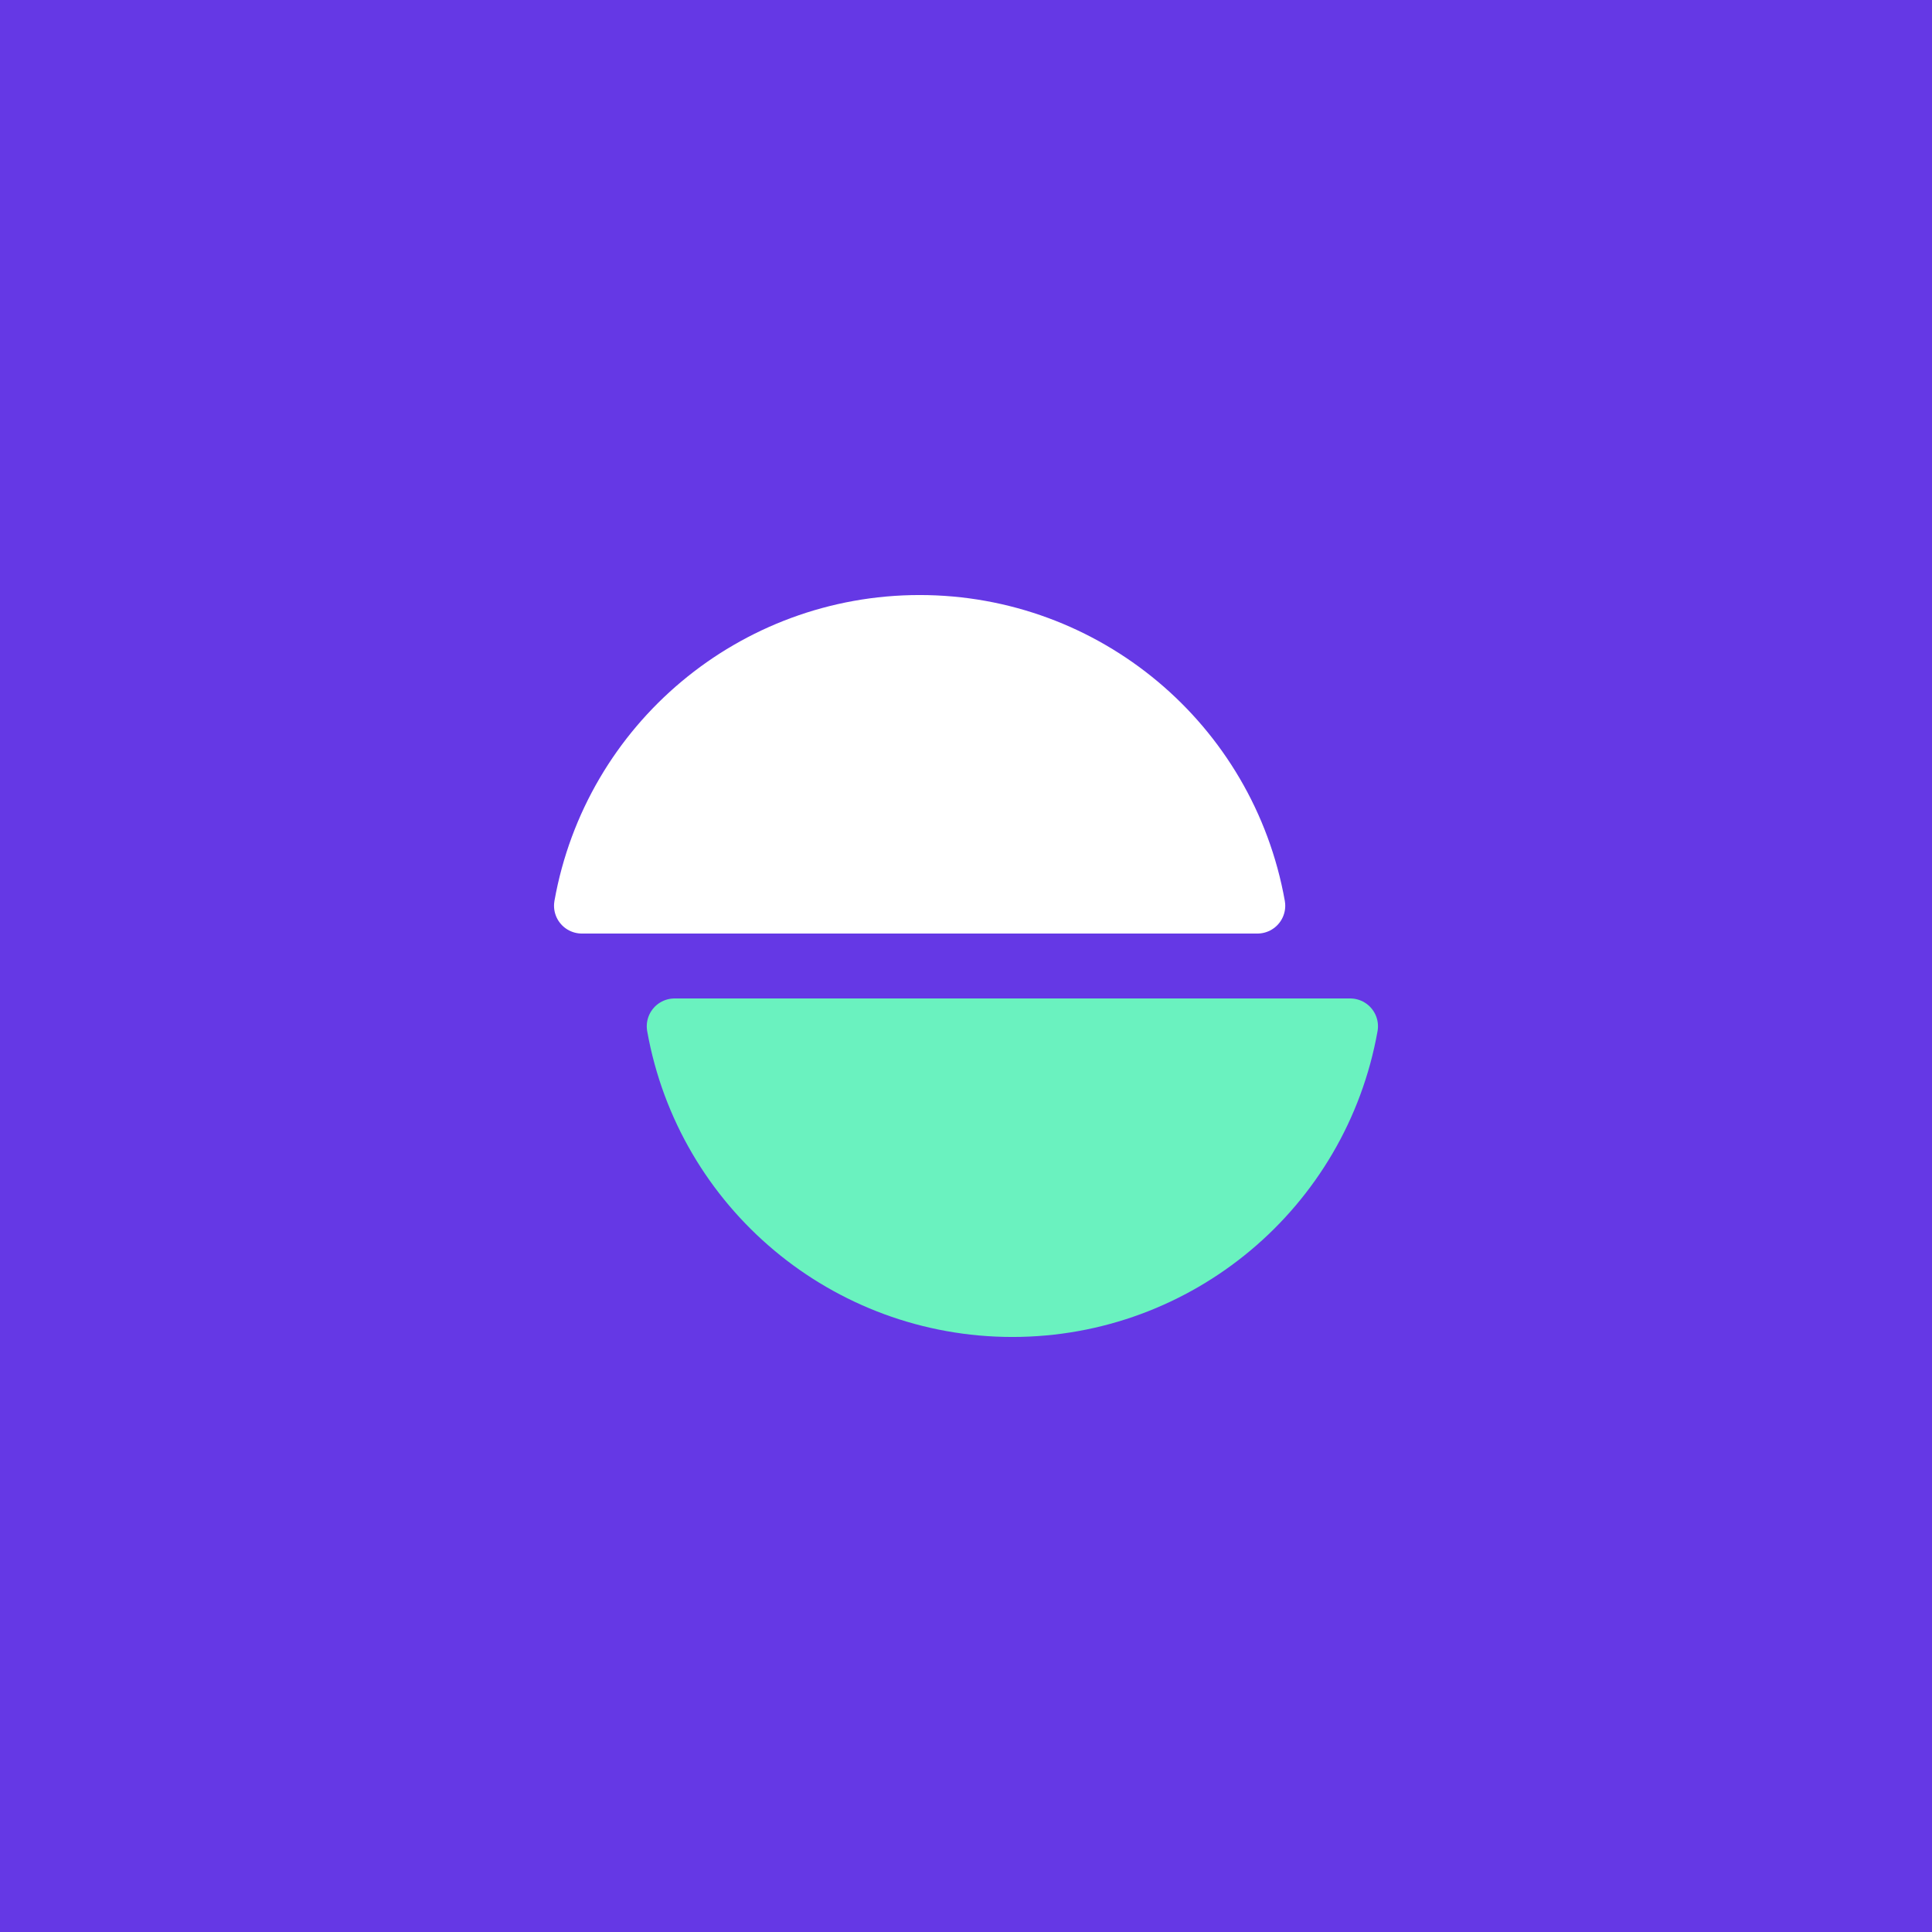
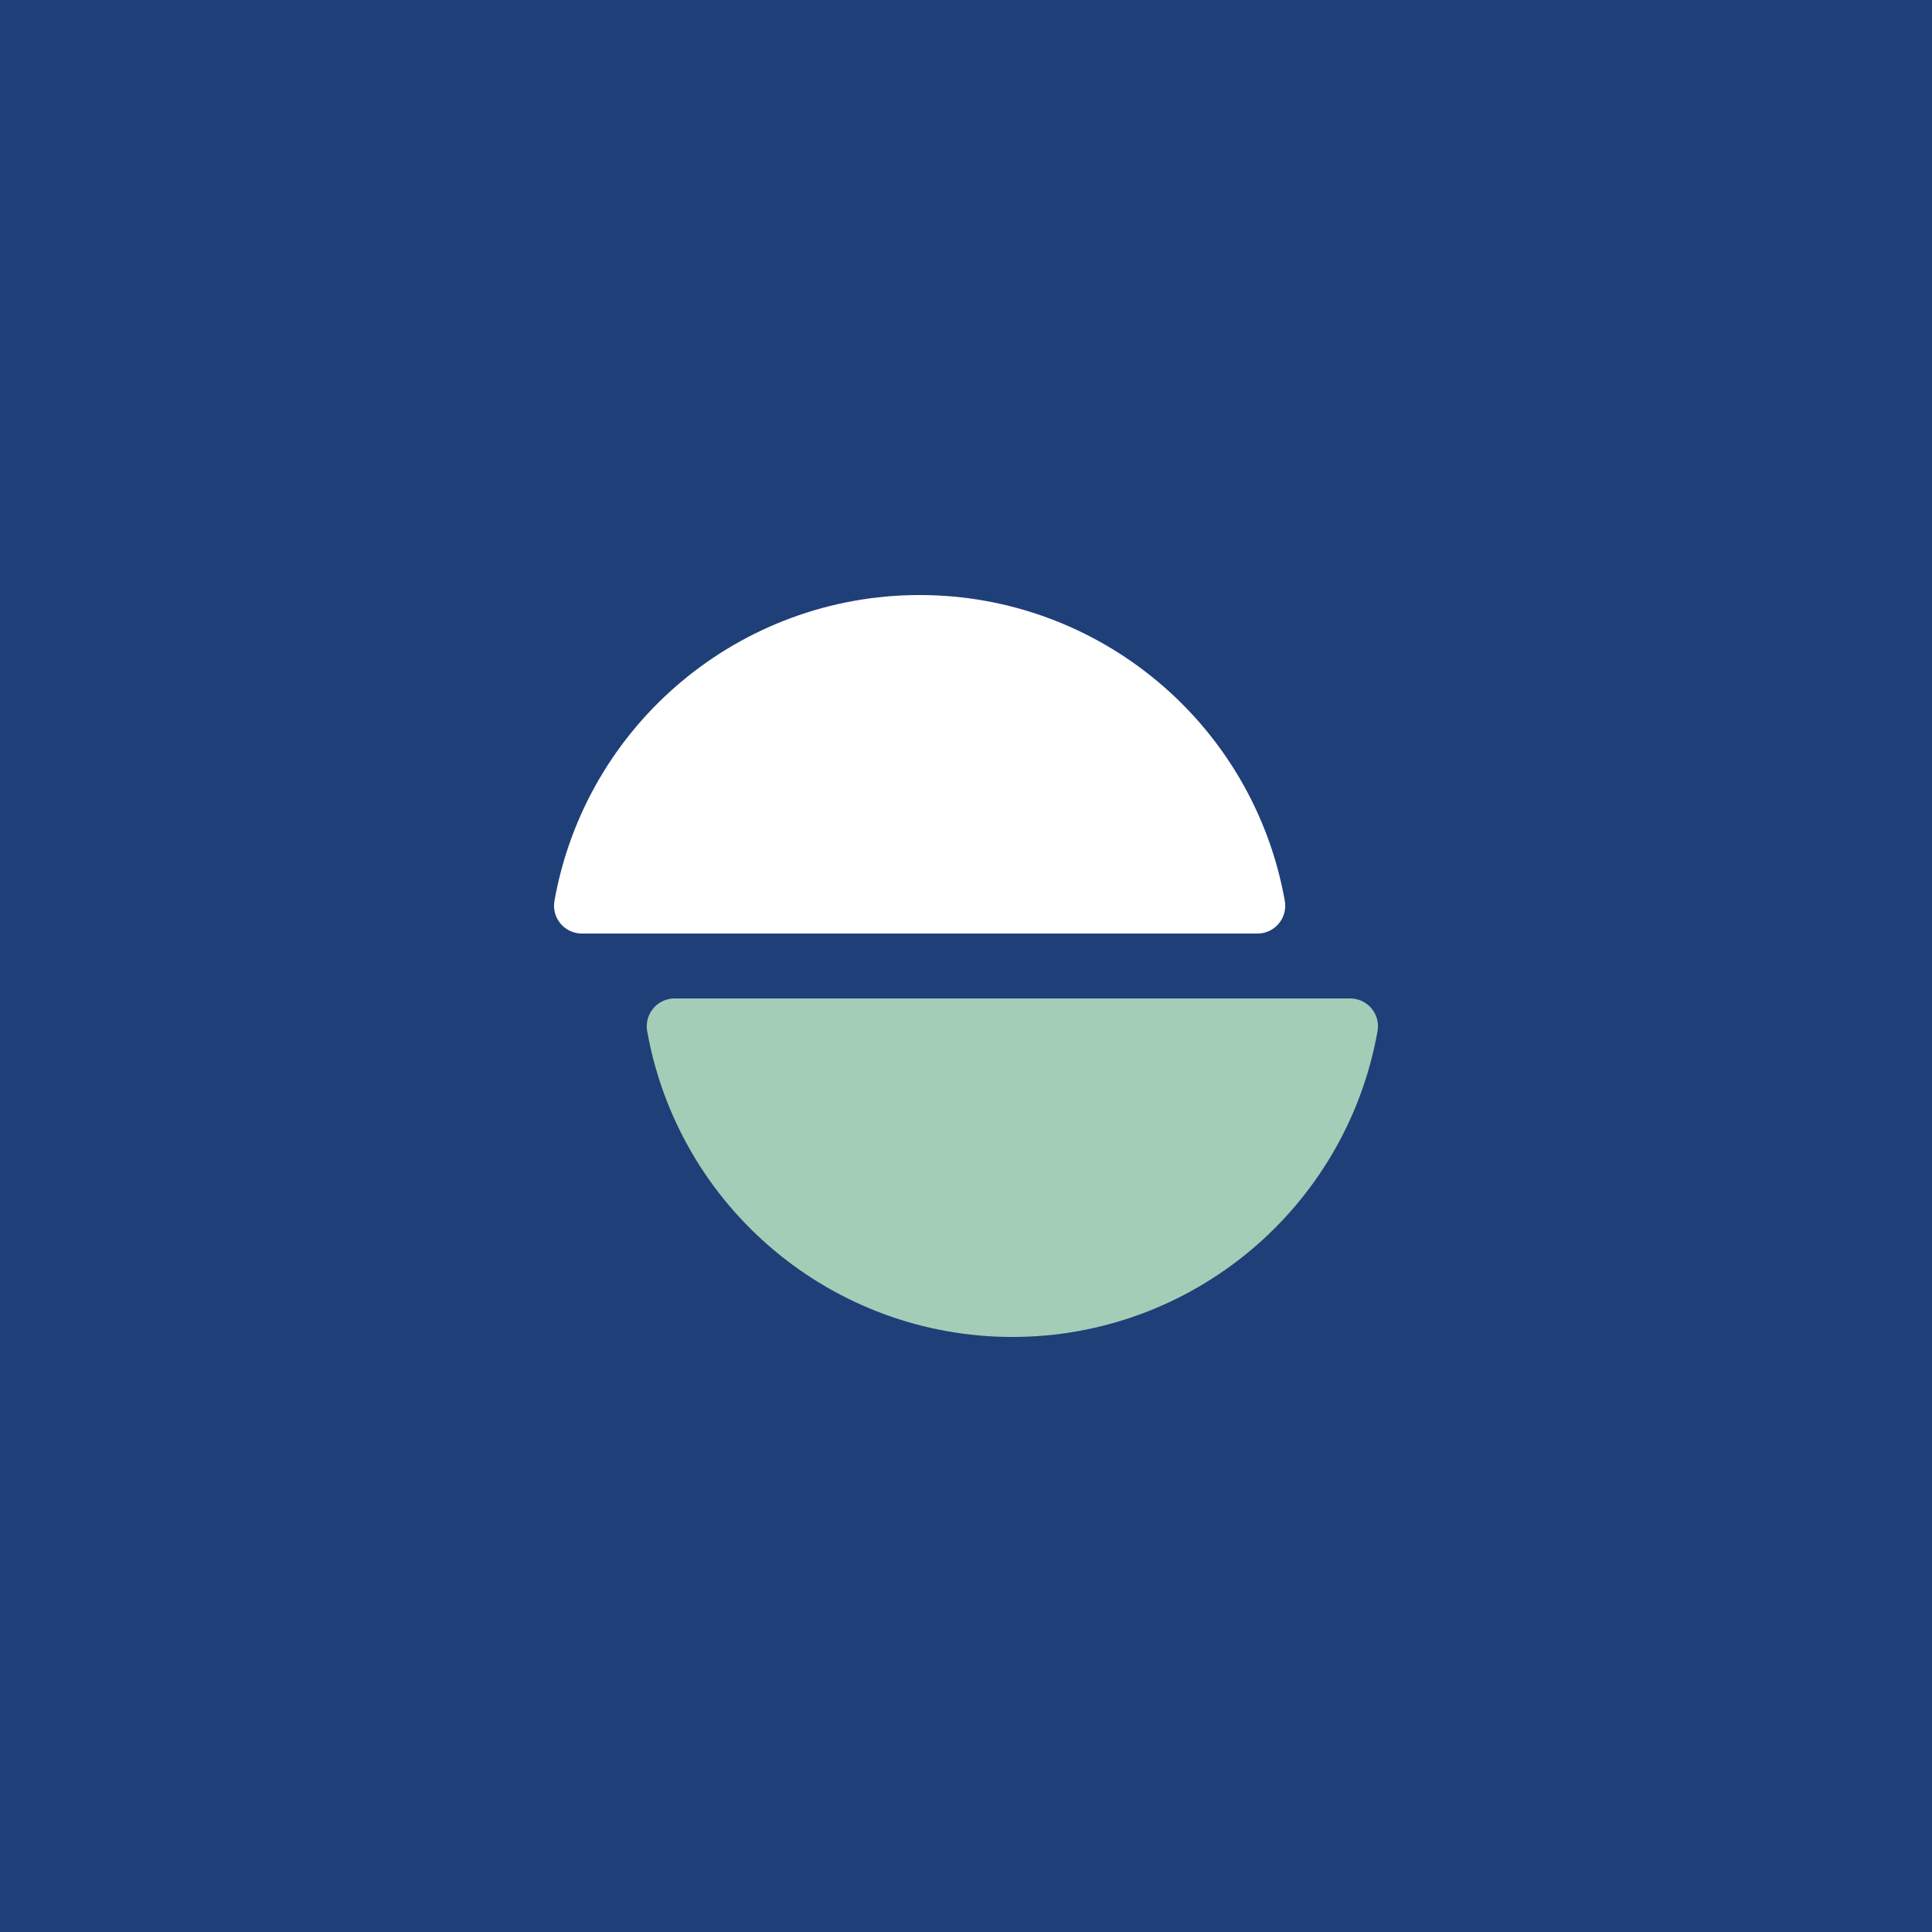
<svg xmlns="http://www.w3.org/2000/svg" viewBox="0.0 0.0 512.0 512.0" width="512" height="512">
-   <rect width="512" height="512" rx="0" fill="#6538e5" />
+   <rect width="512" height="512" rx="0" fill="#1f3f78" />
  <g transform="translate(133.12 133.12) scale(2.4576)" stroke-linejoin="round">
    <path d="M8.575,43.500A37.0,37.0 0 0,1 81.425,43.500Z" fill="#ffffff" stroke="#ffffff" stroke-width="6.0" />
-     <path d="M18.575,56.500A37.0,37.0 0 0,0 91.425,56.500Z" fill="#6af2bf" stroke="#6af2bf" stroke-width="6.0" />
+     <path d="M18.575,56.500A37.0,37.0 0 0,0 91.425,56.500Z" fill="#a3cdb6" stroke="#a3cdb6" stroke-width="6.0" />
  </g>
</svg>
